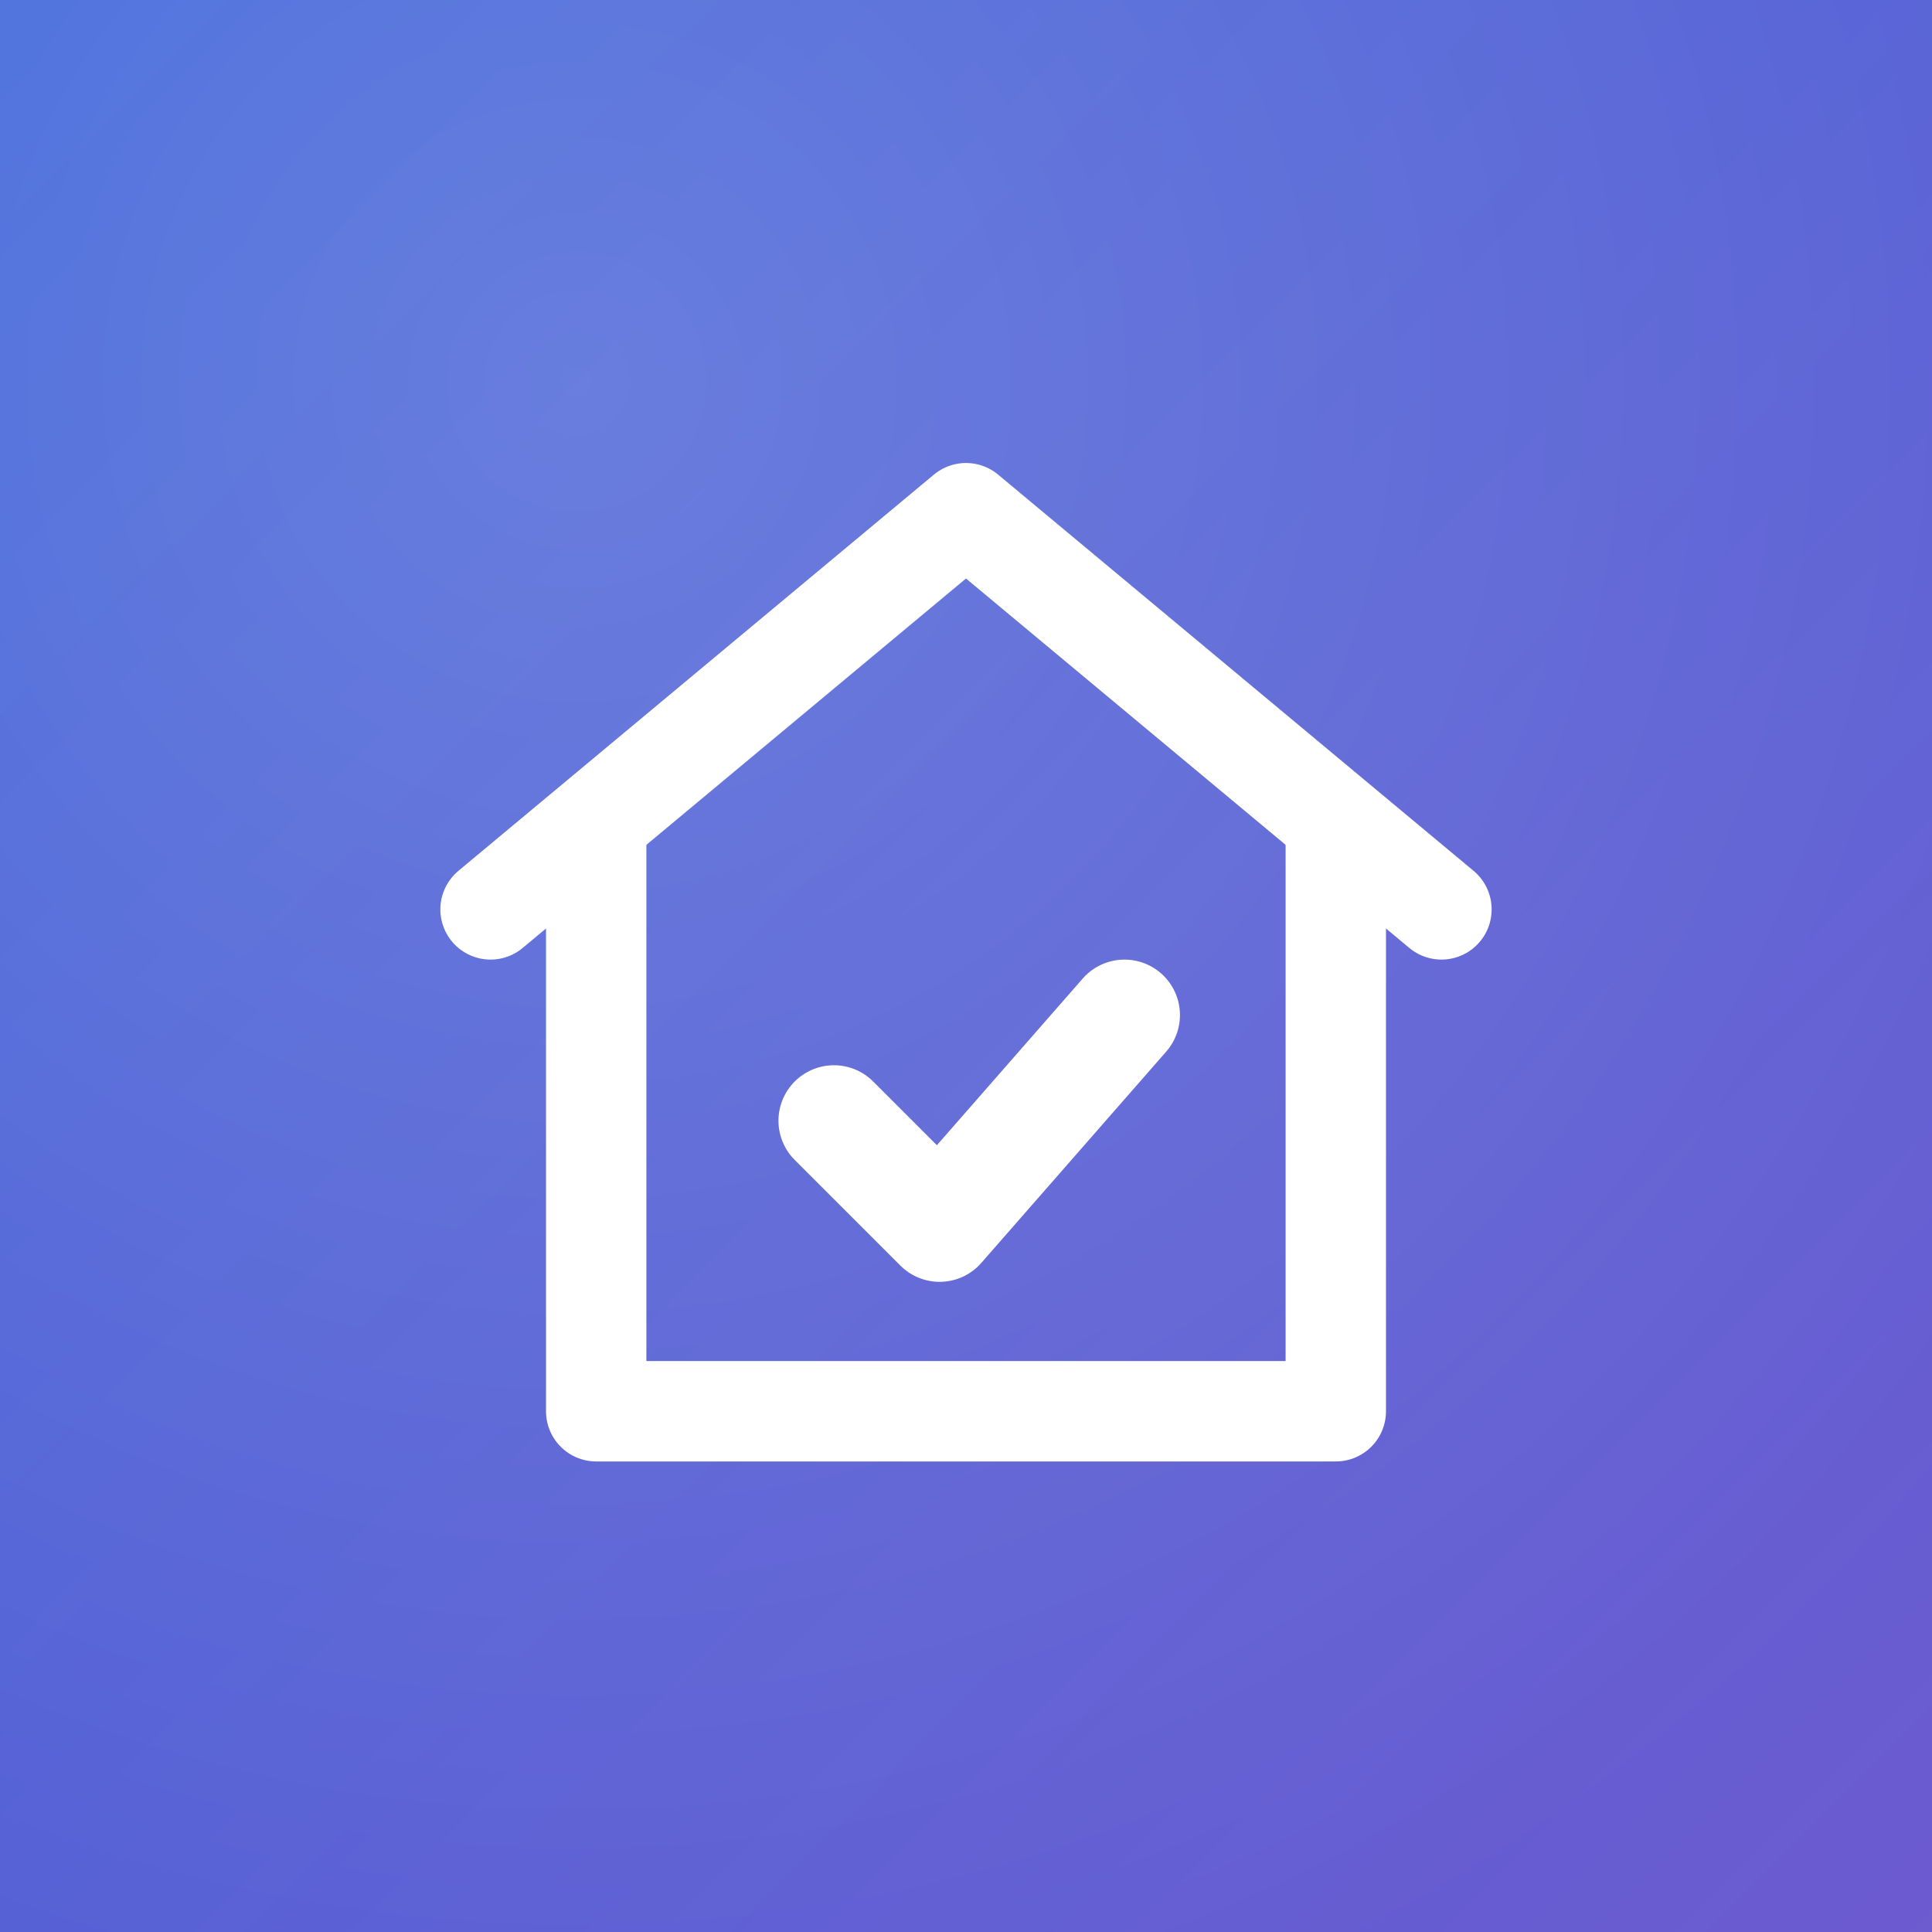
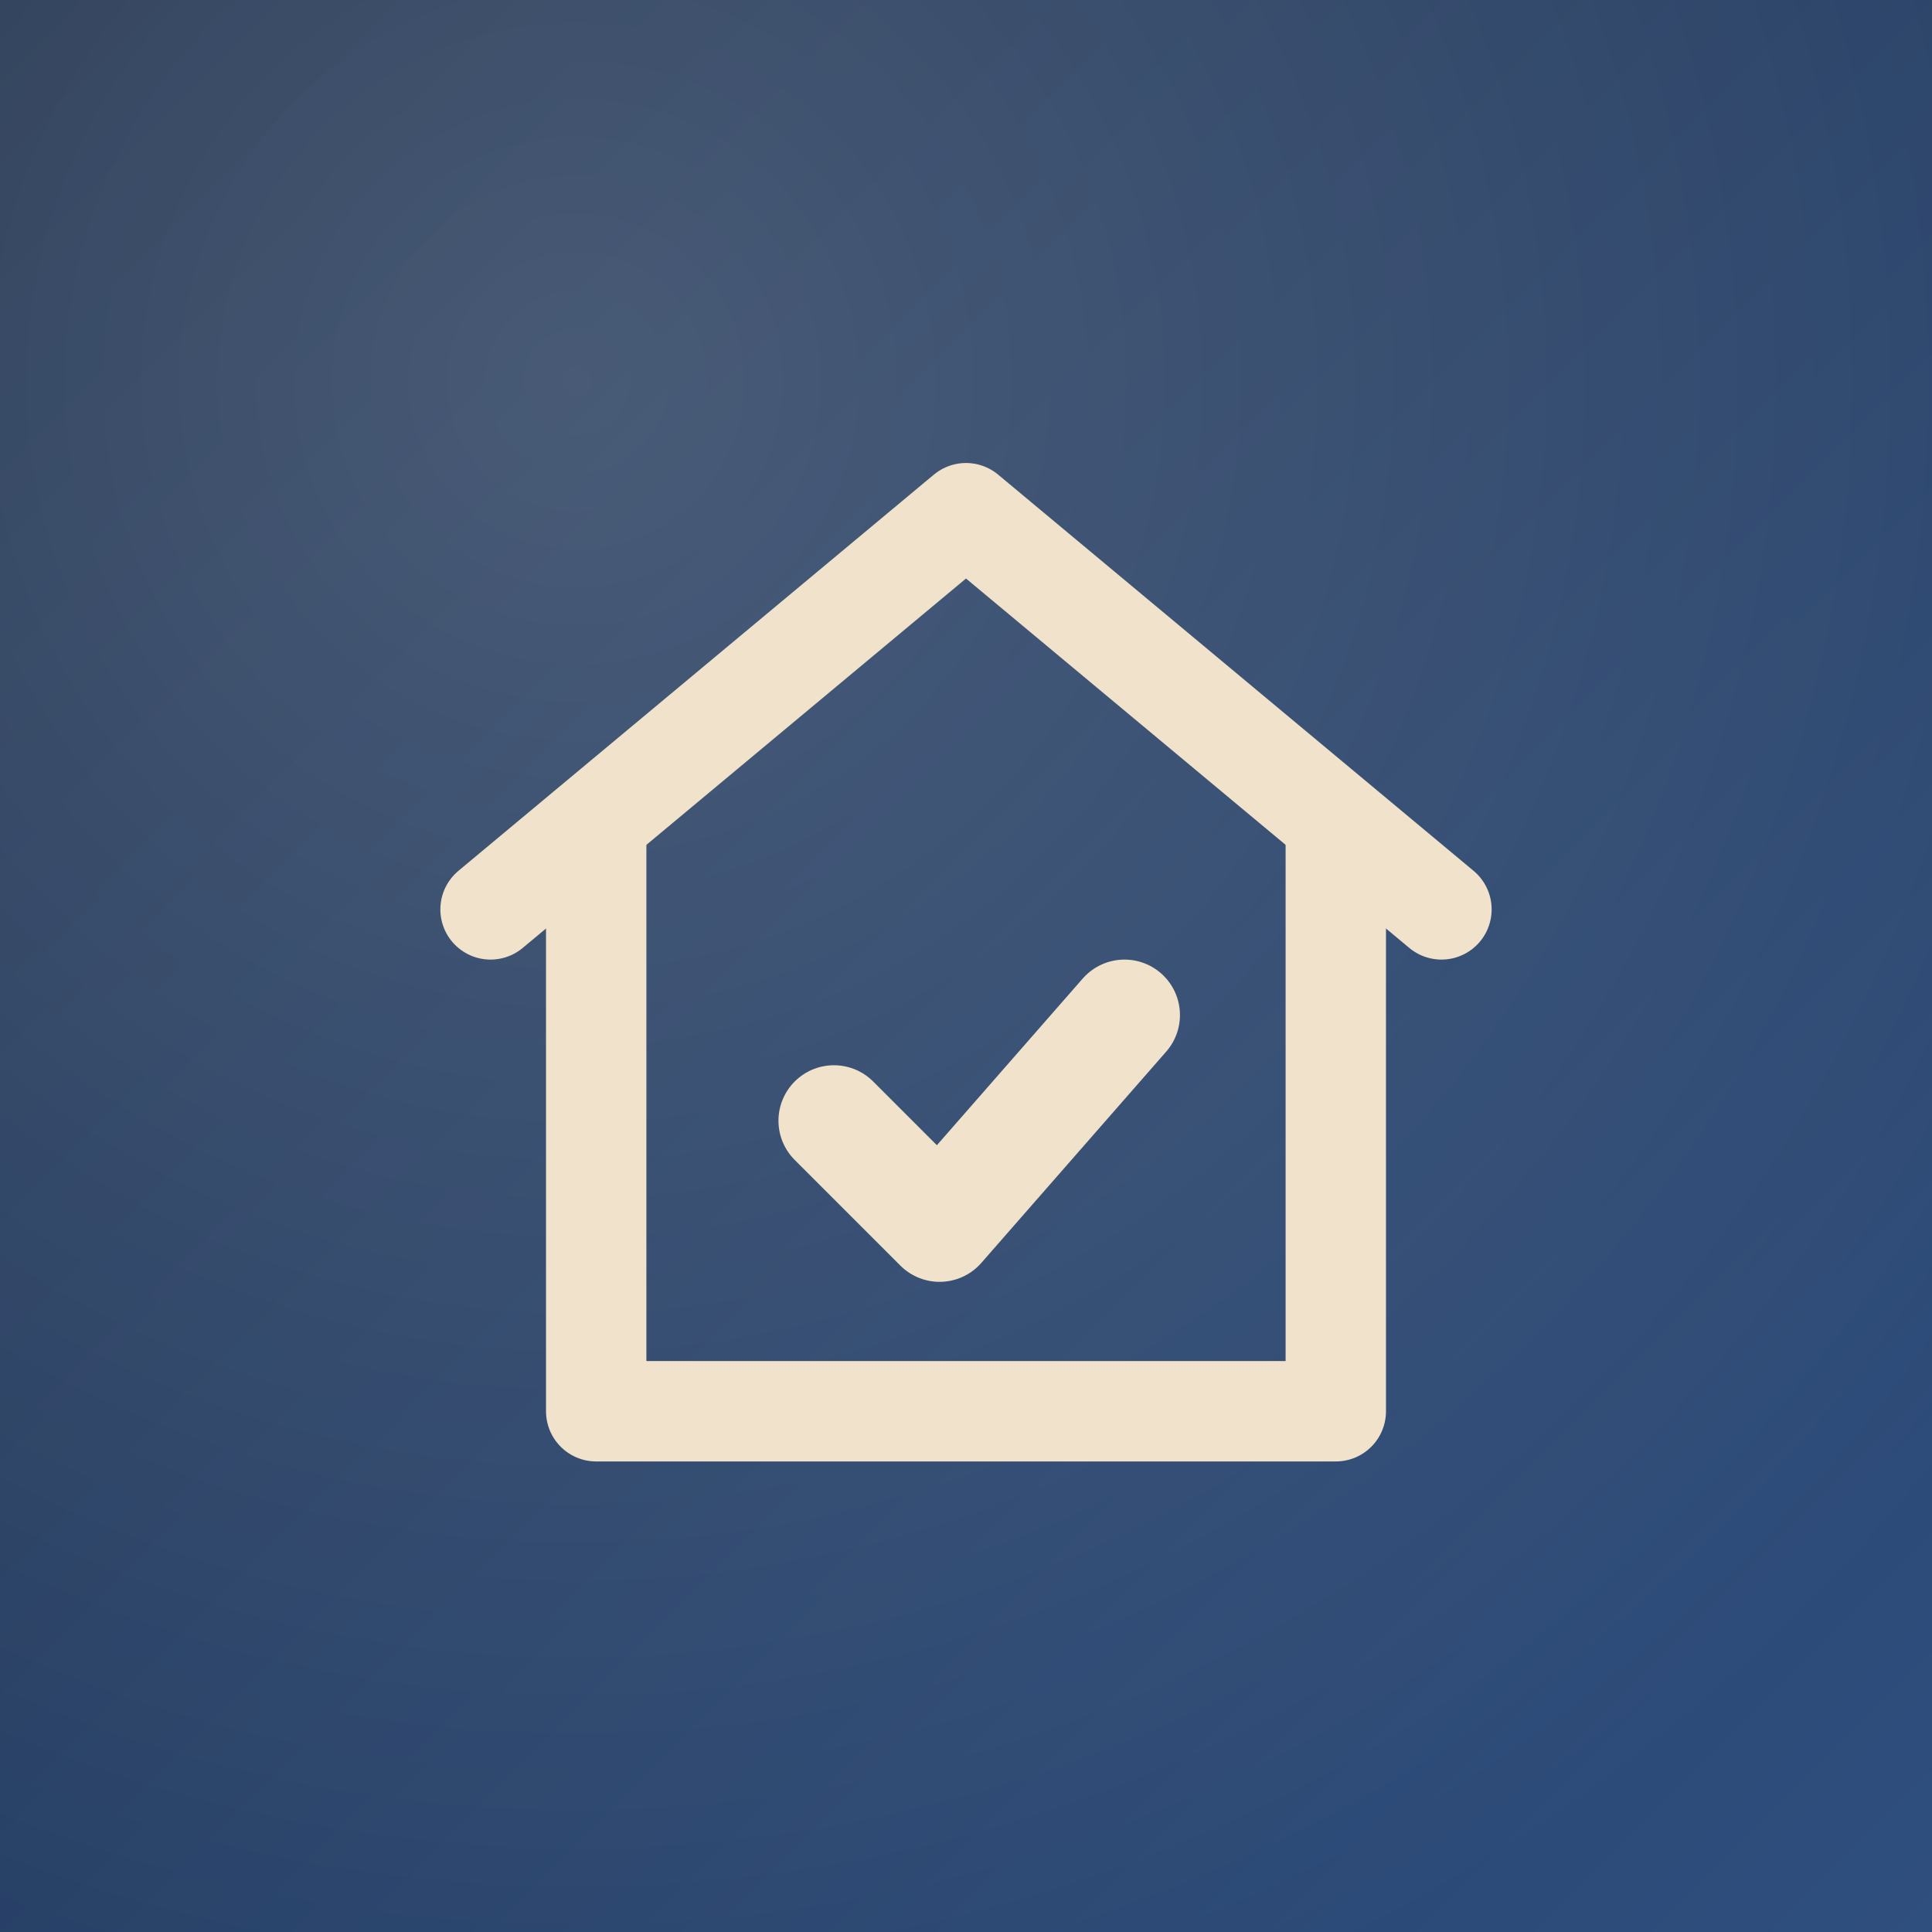
<svg xmlns="http://www.w3.org/2000/svg" viewBox="0 0 512 512">
  <defs>
    <linearGradient id="g" x1="0" y1="0" x2="1" y2="1">
-       <stop offset="0" stop-color="#3B63D9" />
-       <stop offset="1" stop-color="#6D5BD0" />
+       <stop offset="0" stop-color="#1B2E4B" />
+       <stop offset="1" stop-color="#2F4F7F" />
    </linearGradient>
    <radialGradient id="shine" cx="0.3" cy="0.2" r="0.9">
      <stop offset="0" stop-color="#FFFFFF" stop-opacity=".18" />
      <stop offset="1" stop-color="#FFFFFF" stop-opacity="0" />
    </radialGradient>
  </defs>
  <rect width="512" height="512" fill="url(#g)" />
  <rect width="512" height="512" fill="url(#shine)" />
-   <g transform="translate(256 262) scale(14) translate(-12 -12)" fill="none" stroke="#FFFFFF" stroke-width="1.9" stroke-linecap="round" stroke-linejoin="round">
+   <g transform="translate(256 262) scale(14) translate(-12 -12)" fill="none" stroke="#F1E3CB" stroke-width="1.9" stroke-linecap="round" stroke-linejoin="round">
    <path d="M3 10.5 12 3l9 7.5" />
    <path d="M5 9v11h14V9" />
    <path d="m9.5 14.5 2 2 3.5-4" stroke-width="2.1" />
  </g>
</svg>
